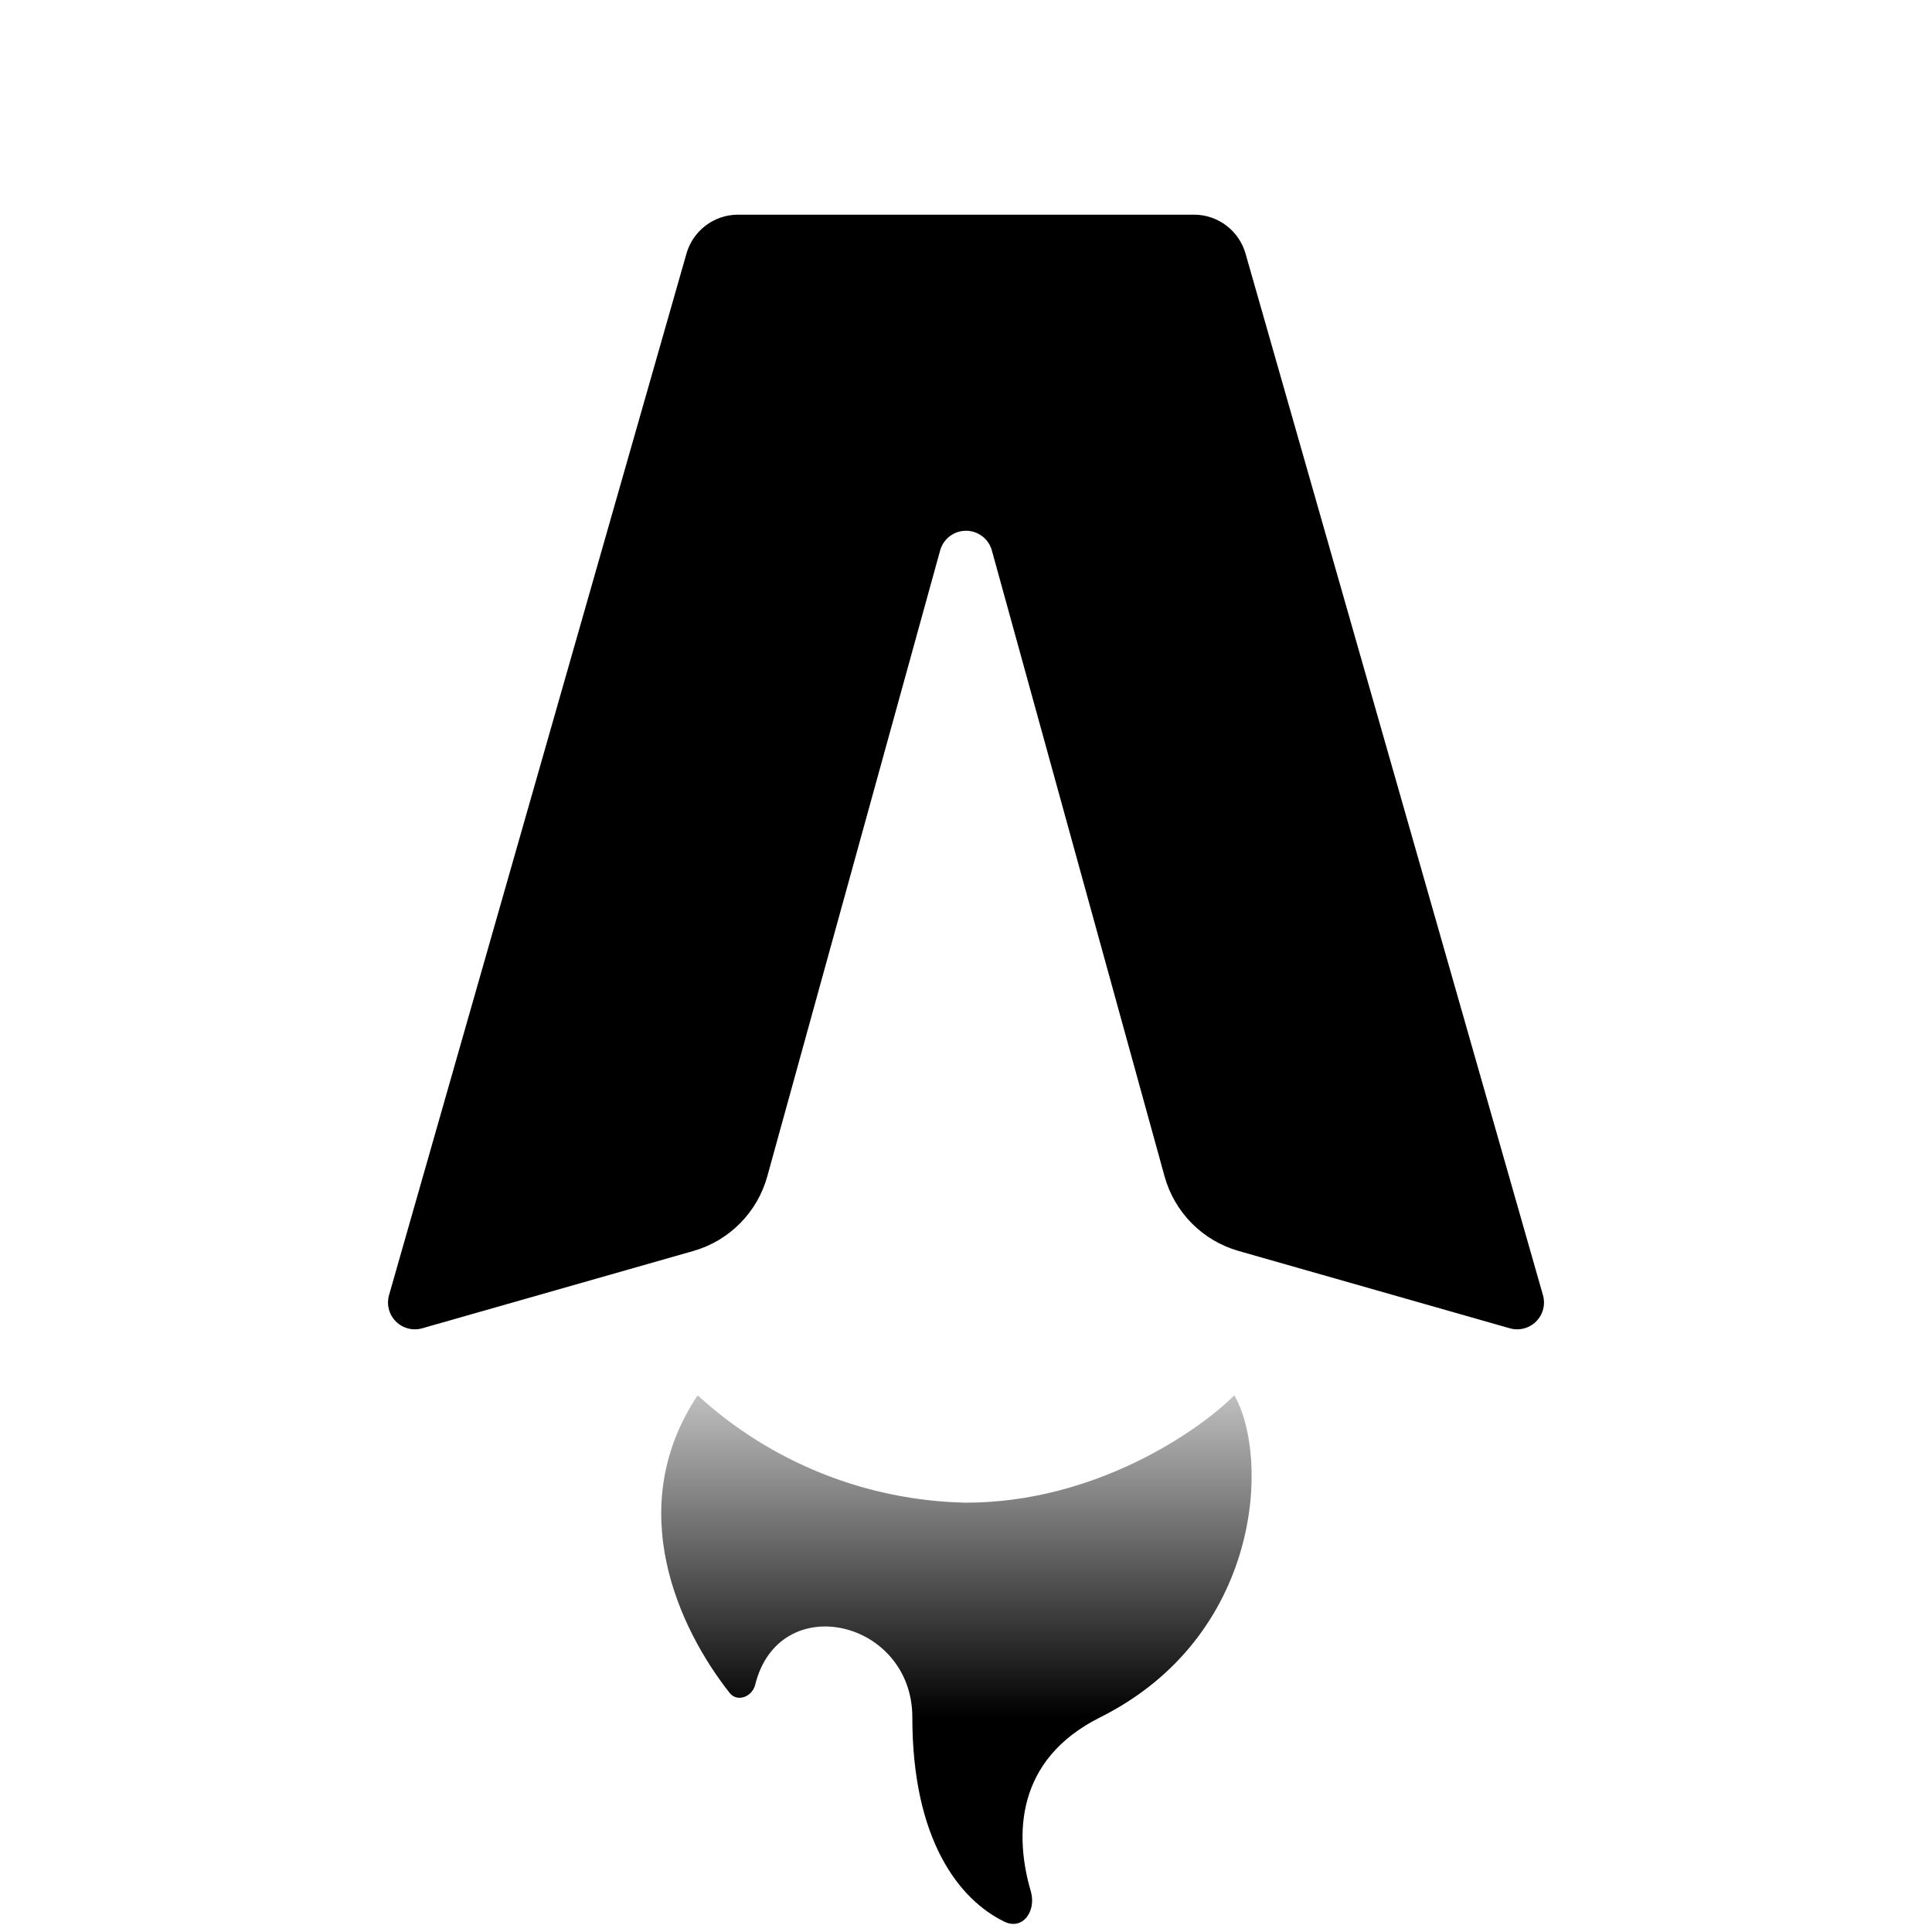
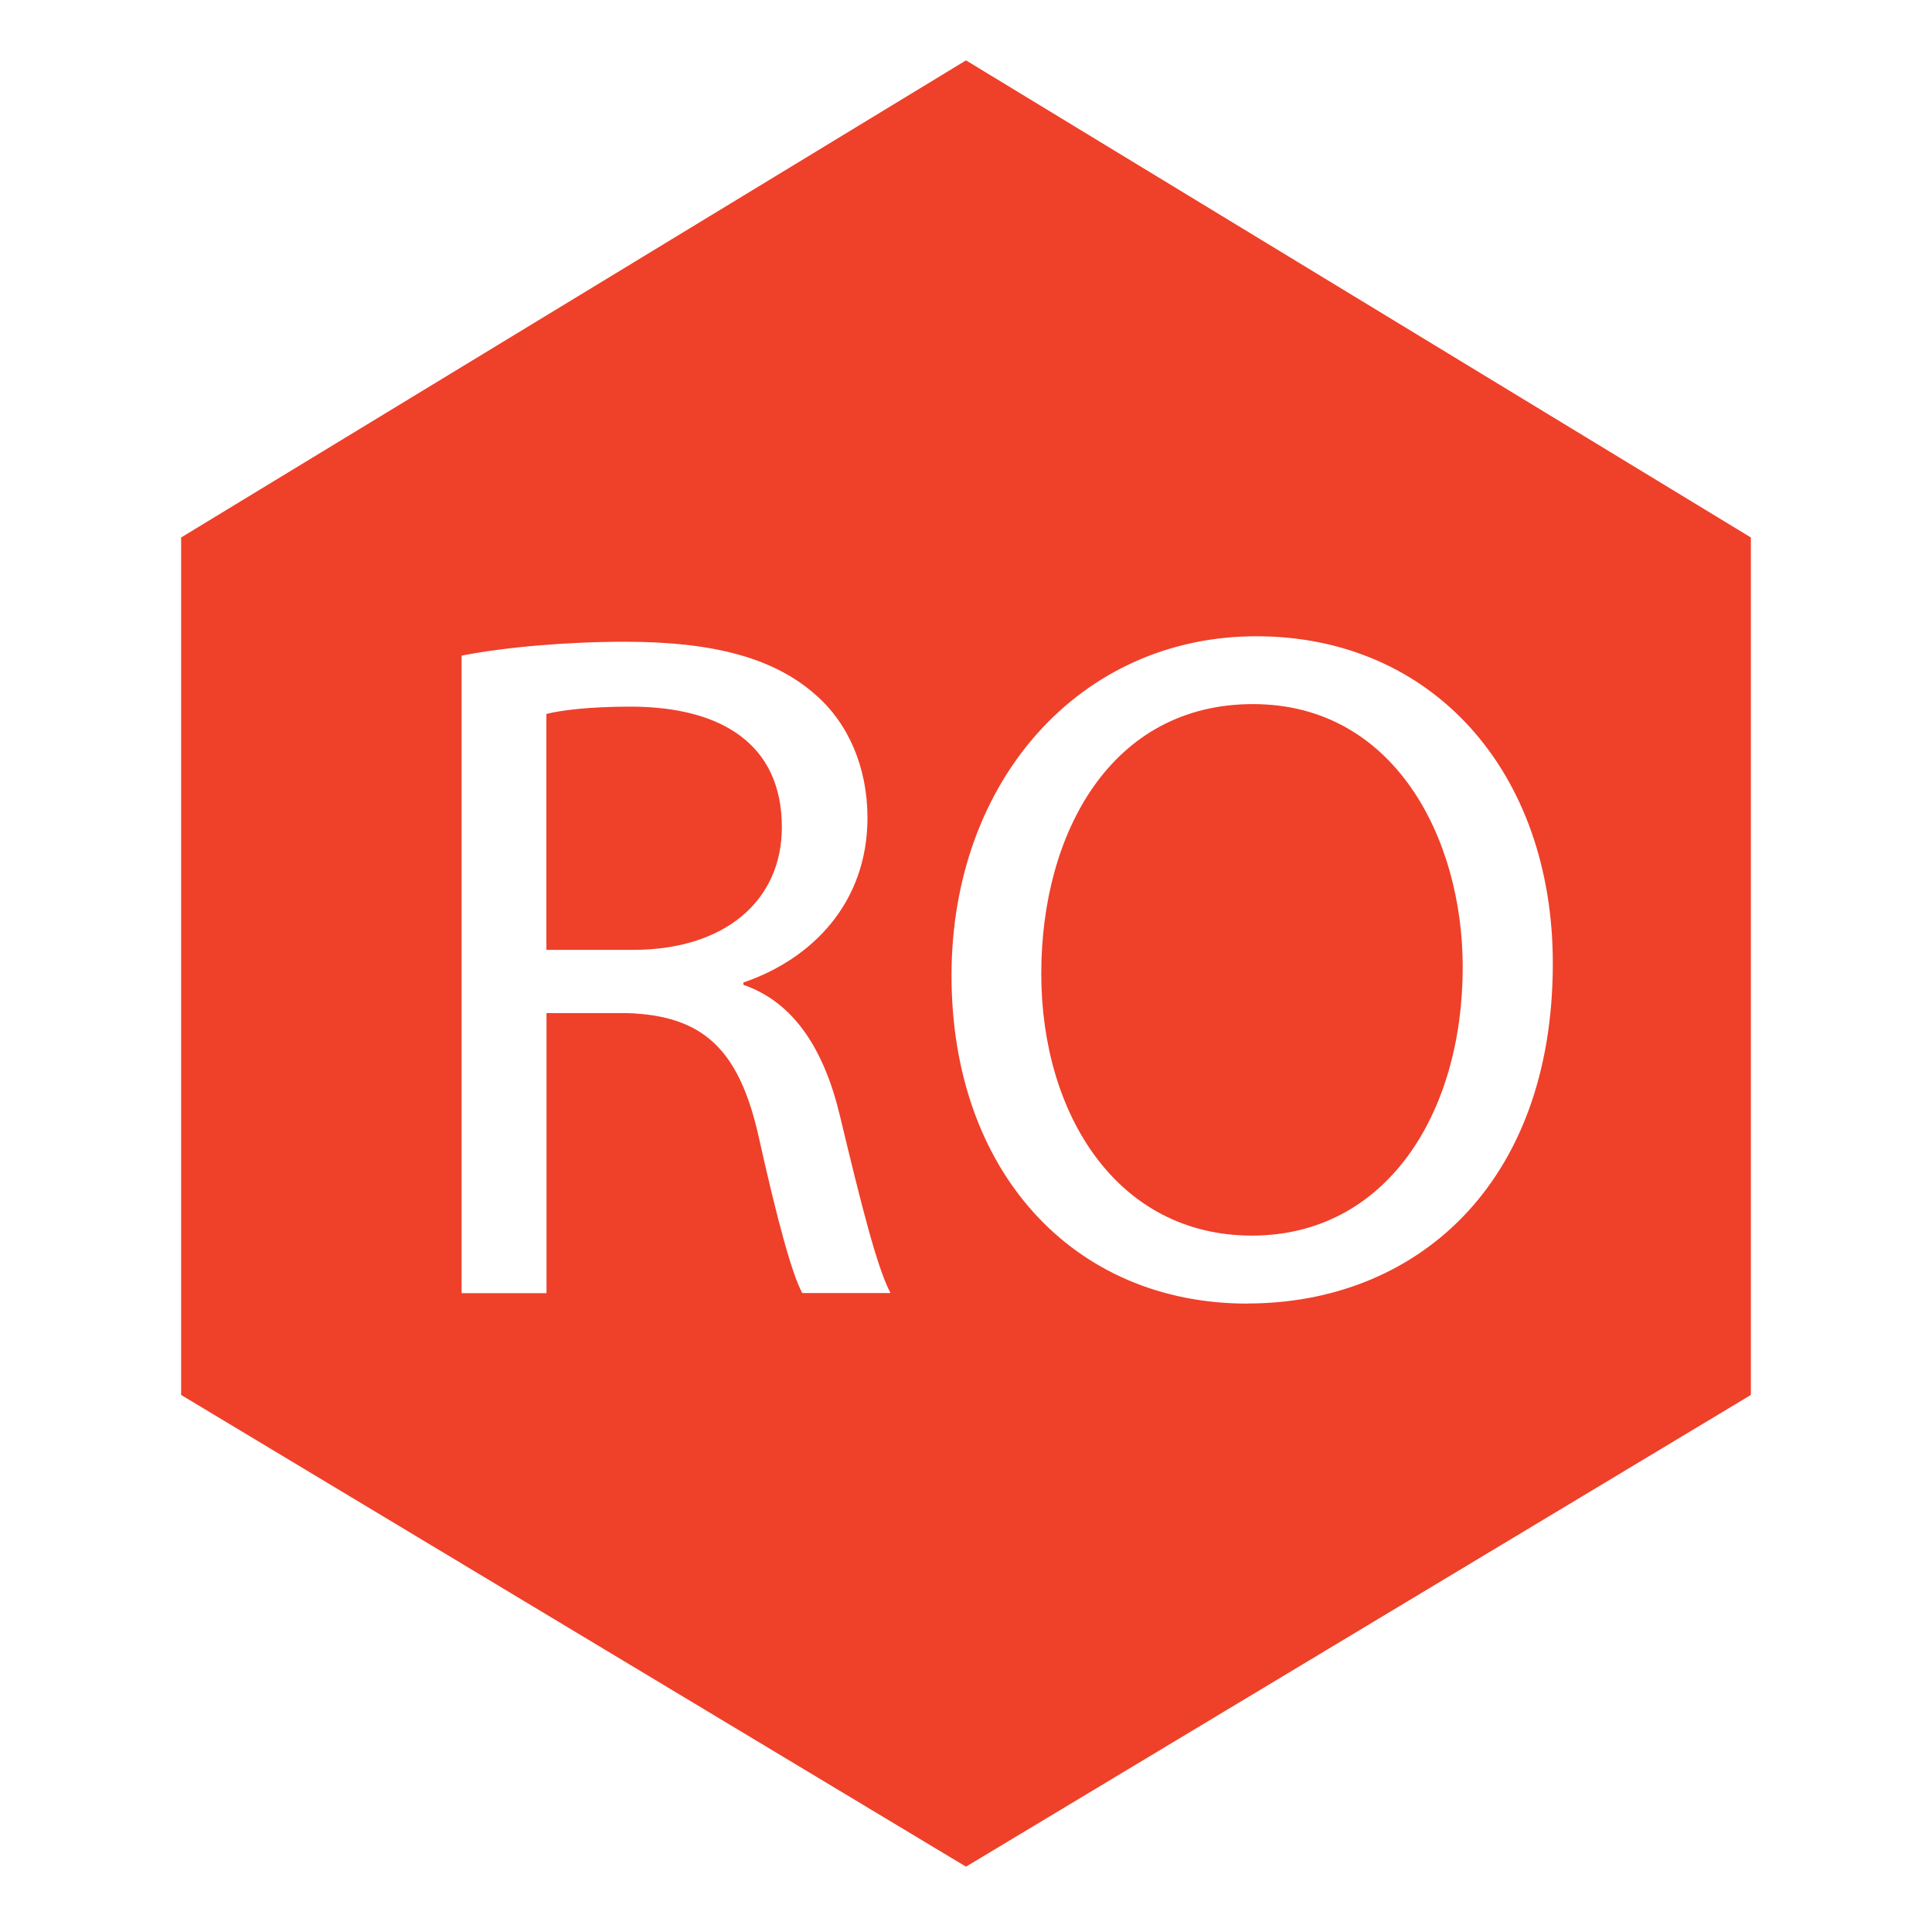
- <svg xmlns="http://www.w3.org/2000/svg" fill="none" viewBox="0 0 36 36">
-   <path fill="#000" d="M22.25 4h-8.5a1 1 0 0 0-.96.73l-5.54 19.4a.5.5 0 0 0 .62.62l5.05-1.44a2 2 0 0 0 1.38-1.4l3.22-11.66a.5.5 0 0 1 .96 0l3.22 11.67a2 2 0 0 0 1.38 1.39l5.05 1.44a.5.5 0 0 0 .62-.62l-5.54-19.4a1 1 0 0 0-.96-.73Z" />
-   <path fill="url(#gradient)" d="M18 28a7.63 7.63 0 0 1-5-2c-1.4 2.1-.35 4.35.6 5.55.14.17.41.07.47-.15.44-1.8 2.93-1.22 2.93.6 0 2.28.87 3.4 1.72 3.81.34.16.59-.2.49-.56-.31-1.05-.29-2.46 1.29-3.25 3-1.5 3.17-4.83 2.5-6-.67.67-2.6 2-5 2Z" />
-   <defs>
-     <linearGradient id="gradient" x1="16" x2="16" y1="32" y2="24" gradientUnits="userSpaceOnUse">
-       <stop stop-color="#000" />
-       <stop offset="1" stop-color="#000" stop-opacity="0" />
-     </linearGradient>
-   </defs>
-   <style>
-     @media (prefers-color-scheme:dark){:root{filter:invert(100%)}}
-   </style>
+ <svg xmlns="http://www.w3.org/2000/svg" width="256" height="256" viewBox="0 0 256 256" fill="none">
+   <path d="M166.019 93.297C147.292 93.297 137.973 110.283 137.973 129.01C137.973 147.738 148.107 163.724 165.874 163.724C183.641 163.724 193.818 147.595 193.818 128.14C193.818 111.097 184.76 93.297 166.019 93.297V93.297Z" fill="#EF402A" />
+   <path d="M103.6 109.603C103.6 98.484 95.429 93.645 83.55 93.631C78.084 93.631 74.318 94.116 72.399 94.602V125.861H83.914C95.967 125.861 103.6 119.41 103.6 109.603Z" fill="#EF402A" />
+   <path d="M128 8L24 71.219V184.838L128 247.343L232 184.838V71.219L128 8ZM106.307 171.335C104.941 168.852 102.963 161.558 100.579 150.838C97.991 139.119 93.28 134.566 83.073 134.238H72.416V171.35H61.163V86.877C66.876 85.749 75.077 85.036 82.826 85.036C94.778 85.036 102.658 87.263 108.096 92.087C112.399 95.841 114.944 101.665 114.944 108.359C114.944 119.607 107.63 127.086 98.5 130.184V130.498C105.144 132.782 109.172 138.962 111.294 147.841C114.159 159.802 116.223 167.995 117.997 171.335H106.307V171.335ZM165.279 172.734C142.147 172.734 126.081 155.149 126.081 129.27C126.081 103.392 143.179 84.308 166.471 84.308C189.763 84.308 205.757 102.221 205.757 127.657C205.757 157.033 187.524 172.72 165.294 172.72L165.279 172.734Z" fill="#EF402A" />
</svg>
